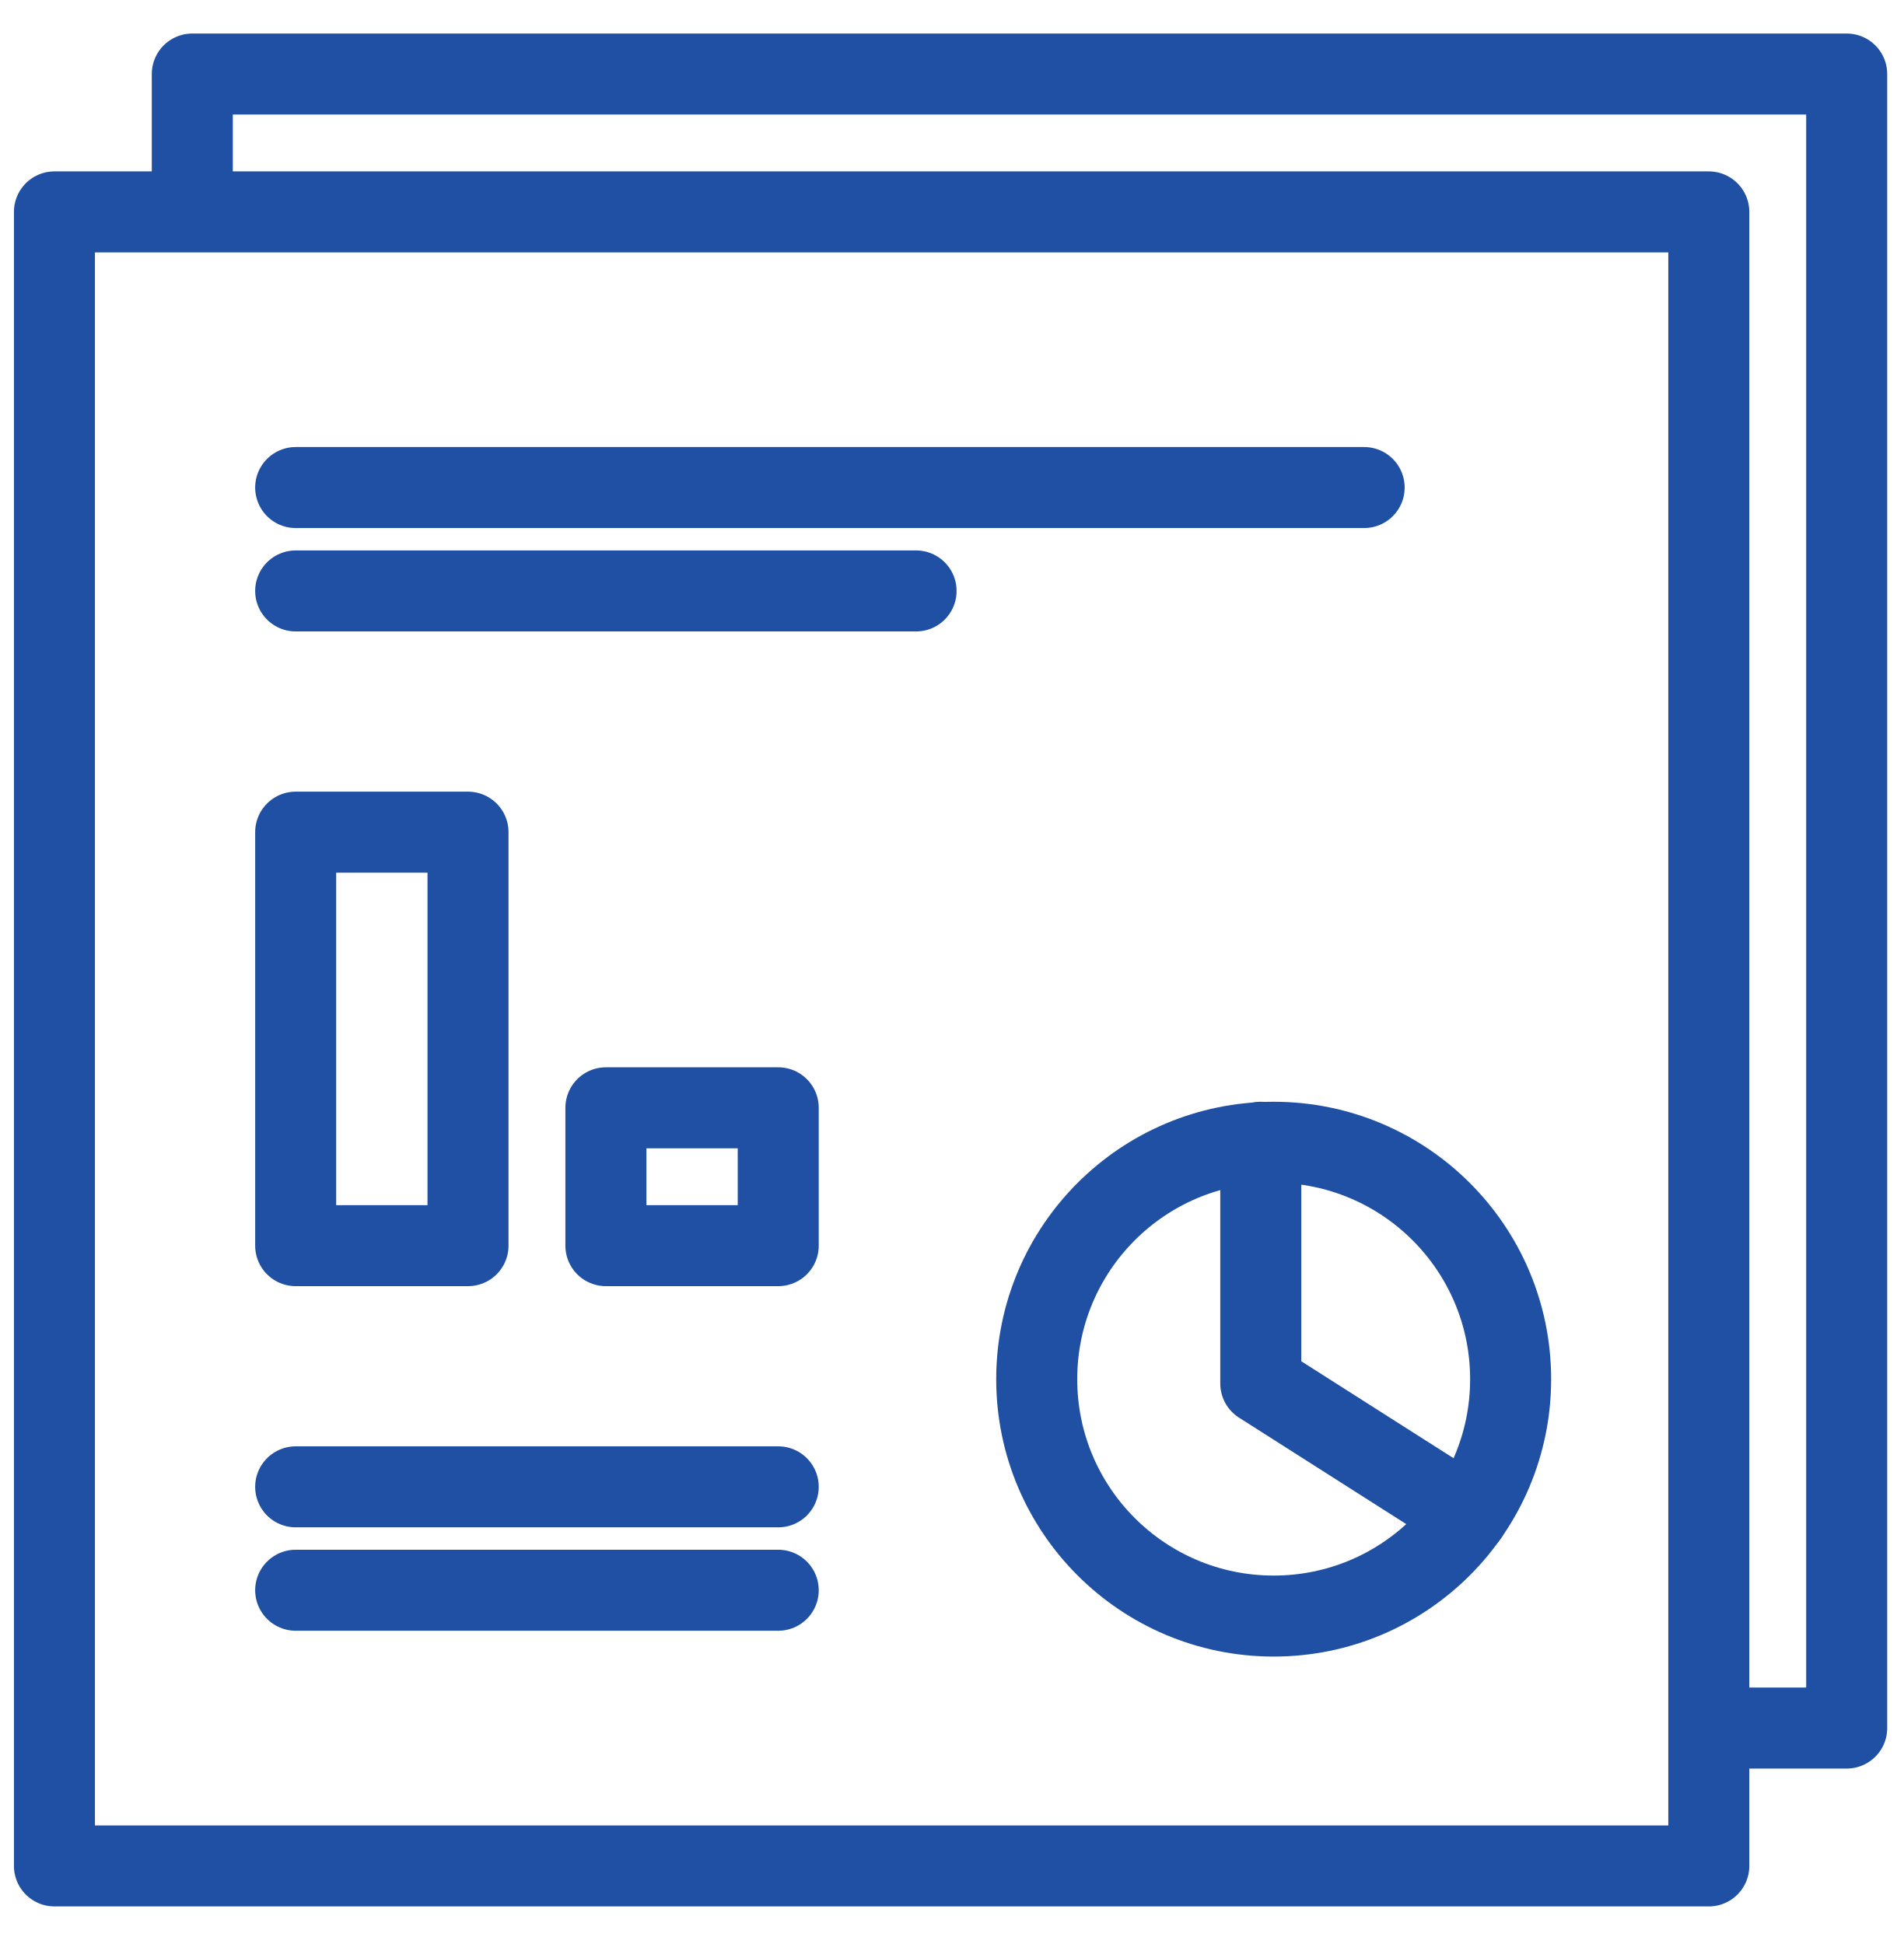
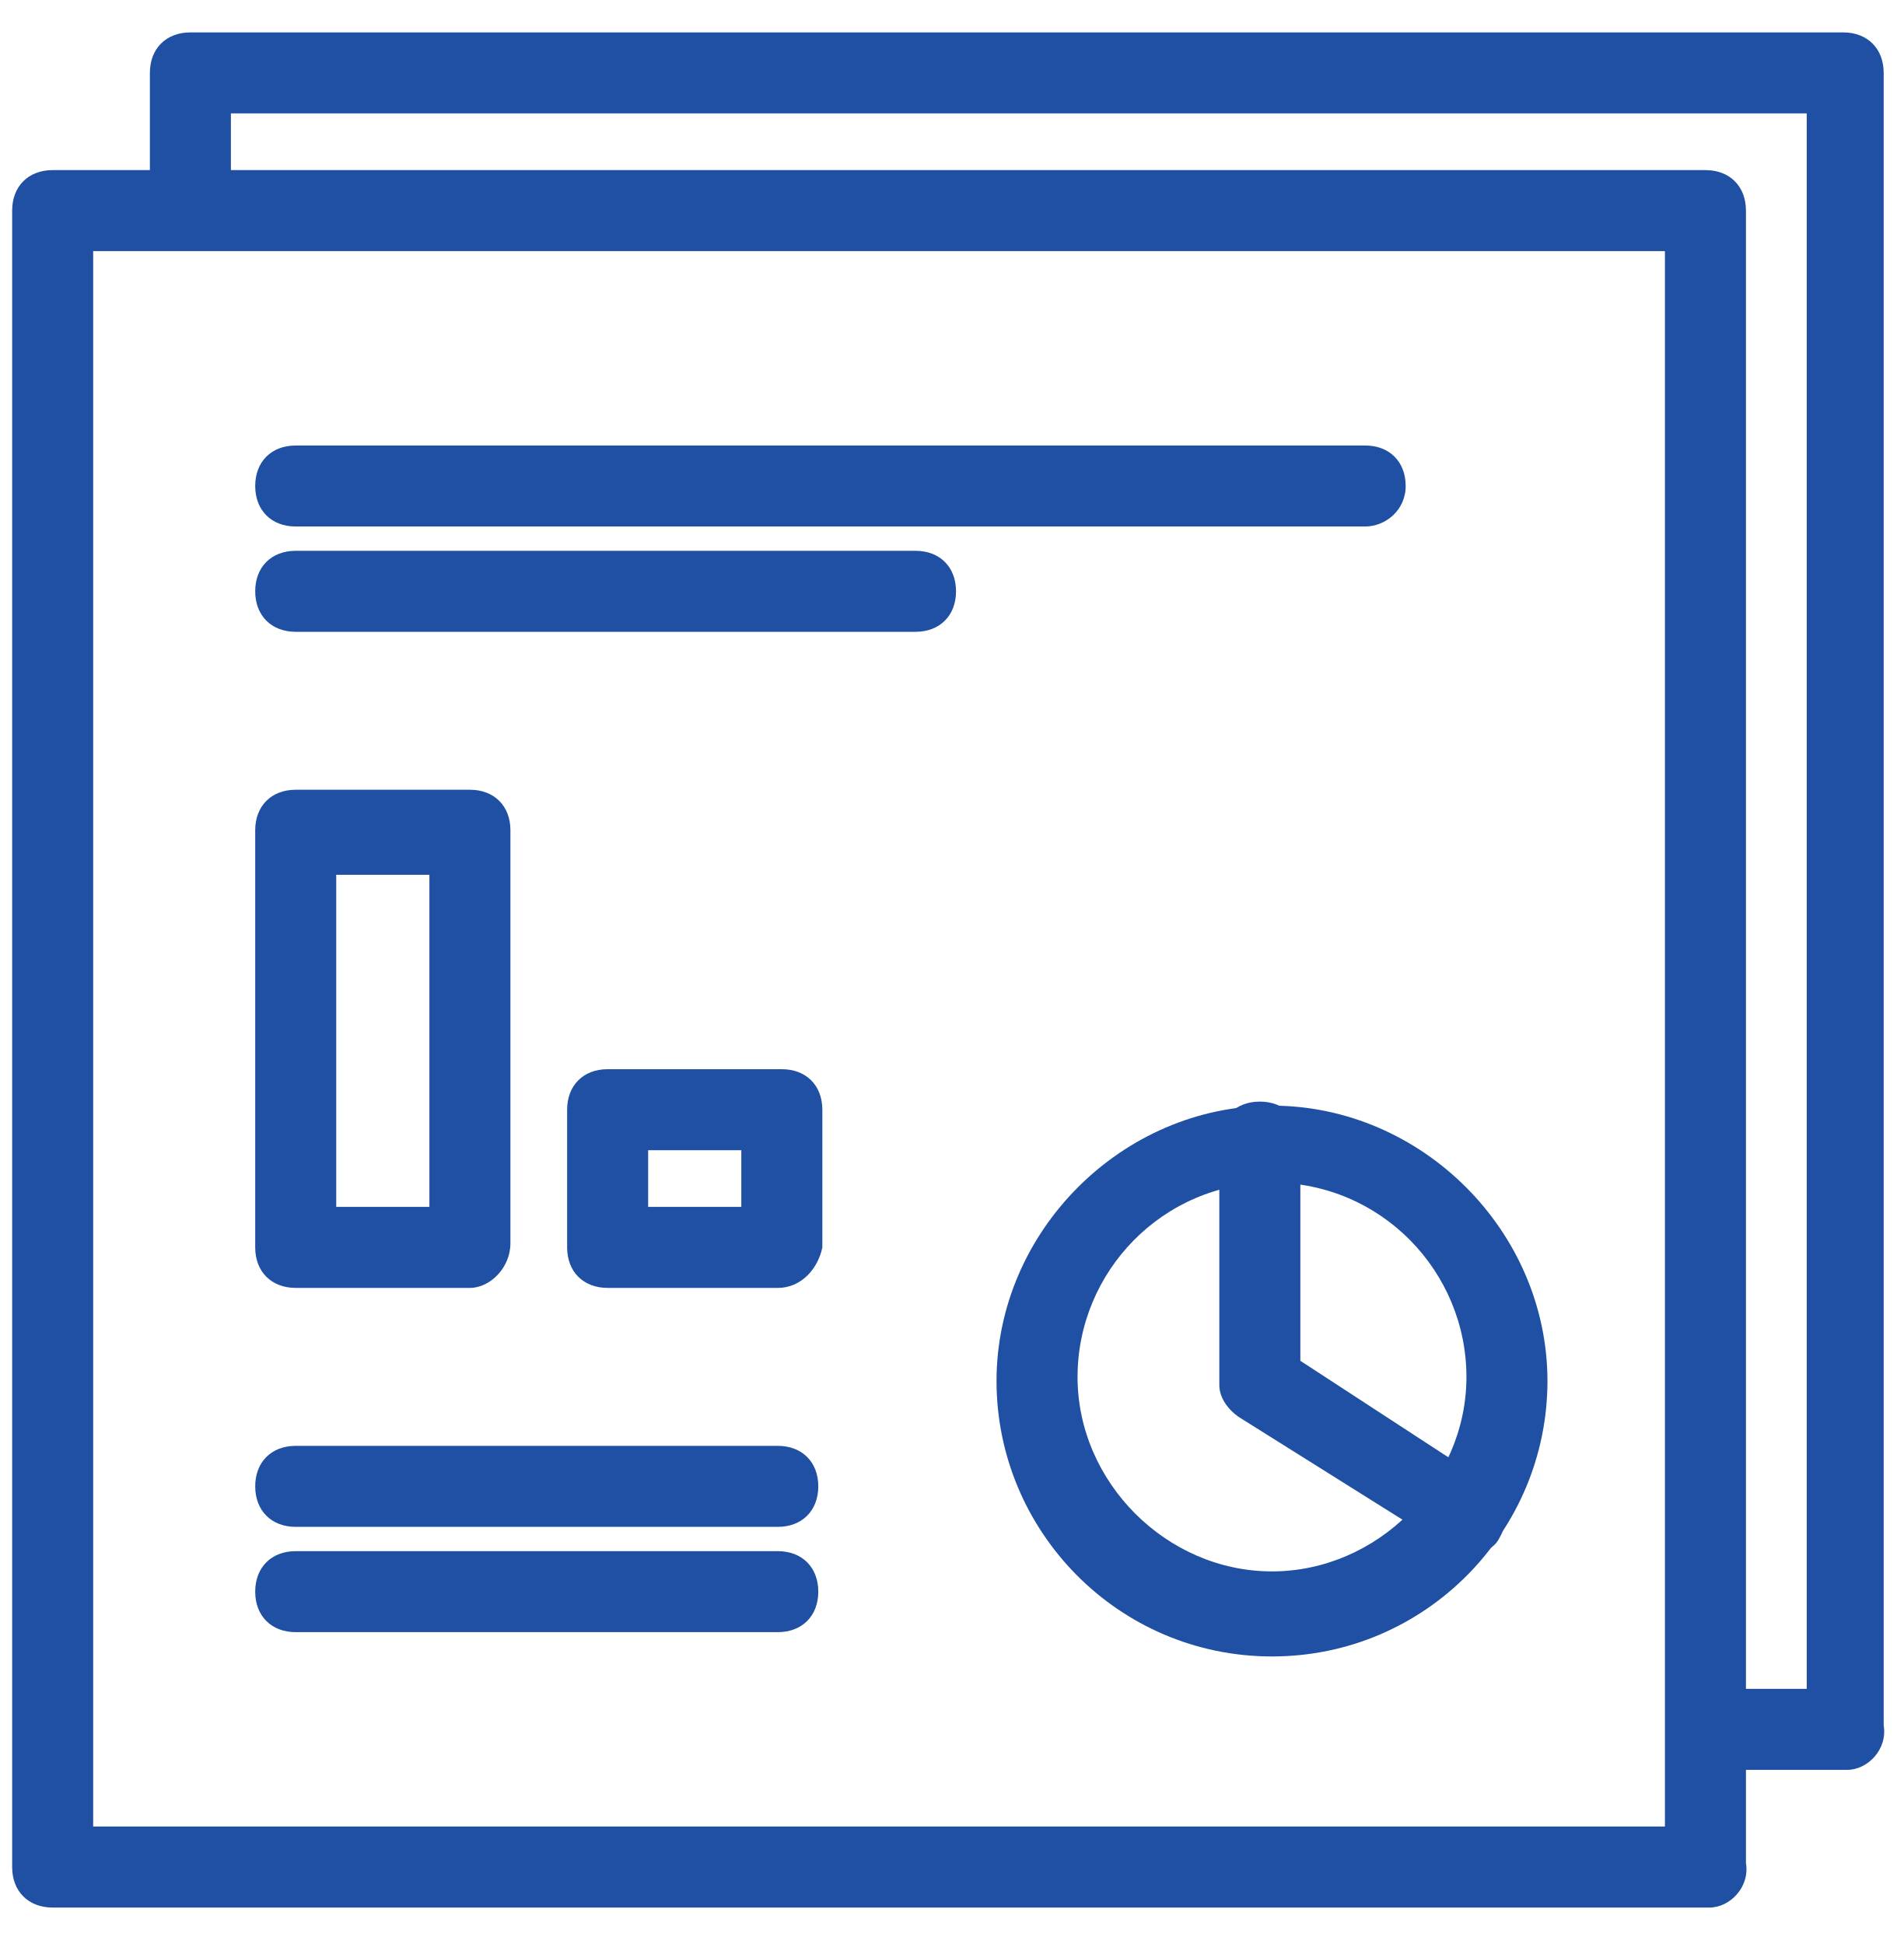
- <svg xmlns="http://www.w3.org/2000/svg" width="47" height="48" viewBox="0 0 47 48" fill="none">
-   <path d="M42.183 5.232H1.344V46.072H42.183V5.232Z" stroke="#1F50A4" stroke-width="2" stroke-miterlimit="10" stroke-linejoin="round" />
-   <path d="M7.299 12.038H33.675" stroke="#1F50A4" stroke-width="2" stroke-miterlimit="10" stroke-linecap="round" stroke-linejoin="round" />
-   <path d="M7.299 14.591H22.614" stroke="#1F50A4" stroke-width="2" stroke-miterlimit="10" stroke-linecap="round" stroke-linejoin="round" />
-   <path d="M11.553 20.547H7.299V30.757H11.553V20.547Z" stroke="#1F50A4" stroke-width="2" stroke-miterlimit="10" stroke-linecap="round" stroke-linejoin="round" />
-   <path d="M19.211 27.353H14.957V30.757H19.211V27.353Z" stroke="#1F50A4" stroke-width="2" stroke-miterlimit="10" stroke-linecap="round" stroke-linejoin="round" />
-   <path d="M31.442 39.903C34.672 39.903 37.291 37.284 37.291 34.054C37.291 30.823 34.672 28.204 31.442 28.204C28.211 28.204 25.592 30.823 25.592 34.054C25.592 37.284 28.211 39.903 31.442 39.903Z" stroke="#1F50A4" stroke-width="2" stroke-miterlimit="10" stroke-linecap="round" stroke-linejoin="round" />
-   <path d="M31.123 28.204V34.16L36.231 37.413" stroke="#1F50A4" stroke-width="2" stroke-miterlimit="10" stroke-linecap="round" stroke-linejoin="round" />
-   <path d="M7.299 36.712H19.211" stroke="#1F50A4" stroke-width="2" stroke-miterlimit="10" stroke-linecap="round" stroke-linejoin="round" />
-   <path d="M7.299 39.265H19.211" stroke="#1F50A4" stroke-width="2" stroke-miterlimit="10" stroke-linecap="round" stroke-linejoin="round" />
-   <path d="M4.747 5.232V1.828H45.587V42.668H41.333" stroke="#1F50A4" stroke-width="2" stroke-miterlimit="10" stroke-linejoin="round" />
+ <svg xmlns="http://www.w3.org/2000/svg" version="1.1" id="Слой_1" x="0px" y="0px" viewBox="0 0 47 48" style="enable-background:new 0 0 47 48;" xml:space="preserve">
+   <style type="text/css">
+ 	.st0{fill:#1F50A4;}
+ </style>
+   <g>
+     <path class="st0" d="M42.2,47.1H1.3c-0.6,0-1-0.4-1-1V5.2c0-0.6,0.4-1,1-1h40.8c0.6,0,1,0.4,1,1v40.8   C43.2,46.6,42.7,47.1,42.2,47.1z M2.3,45.1h38.8V6.2H2.3V45.1z" />
+   </g>
+   <g>
+     <path class="st0" d="M33.7,13H7.3c-0.6,0-1-0.4-1-1s0.4-1,1-1h26.4c0.6,0,1,0.4,1,1S34.2,13,33.7,13z" />
+   </g>
+   <g>
+     <path class="st0" d="M22.6,15.6H7.3c-0.6,0-1-0.4-1-1s0.4-1,1-1h15.3c0.6,0,1,0.4,1,1S23.2,15.6,22.6,15.6z" />
+   </g>
+   <g>
+     <path class="st0" d="M11.6,31.8H7.3c-0.6,0-1-0.4-1-1V20.5c0-0.6,0.4-1,1-1h4.3c0.6,0,1,0.4,1,1v10.2   C12.6,31.3,12.1,31.8,11.6,31.8z M8.3,29.8h2.3v-8.2H8.3V29.8z" />
+   </g>
+   <g>
+     <path class="st0" d="M19.2,31.8H15c-0.6,0-1-0.4-1-1v-3.4c0-0.6,0.4-1,1-1h4.3c0.6,0,1,0.4,1,1v3.4C20.2,31.3,19.8,31.8,19.2,31.8z    M16,29.8h2.3v-1.4H16V29.8z" />
+   </g>
+   <g>
+     <path class="st0" d="M31.4,40.9c-3.8,0-6.8-3.1-6.8-6.8s3.1-6.8,6.8-6.8s6.8,3.1,6.8,6.8S35.2,40.9,31.4,40.9z M31.4,29.2   c-2.7,0-4.8,2.2-4.8,4.8s2.2,4.8,4.8,4.8s4.8-2.2,4.8-4.8S34.1,29.2,31.4,29.2z" />
+   </g>
+   <g>
+     <path class="st0" d="M36.2,38.4c-0.2,0-0.4-0.1-0.5-0.2L30.6,35c-0.3-0.2-0.5-0.5-0.5-0.8v-6c0-0.6,0.4-1,1-1s1,0.4,1,1v5.4l4.6,3   c0.5,0.3,0.6,0.9,0.3,1.4C36.9,38.2,36.6,38.4,36.2,38.4z" />
+   </g>
+   <g>
+     <path class="st0" d="M19.2,37.7H7.3c-0.6,0-1-0.4-1-1s0.4-1,1-1h11.9c0.6,0,1,0.4,1,1S19.8,37.7,19.2,37.7z" />
+   </g>
+   <g>
+     <path class="st0" d="M19.2,40.3H7.3c-0.6,0-1-0.4-1-1s0.4-1,1-1h11.9c0.6,0,1,0.4,1,1S19.8,40.3,19.2,40.3z" />
+   </g>
+   <g>
+     <path class="st0" d="M45.6,43.7h-4.3v-2h3.3V2.8H5.7v2.4h-2V1.8c0-0.6,0.4-1,1-1h40.8c0.6,0,1,0.4,1,1v40.8   C46.6,43.2,46.1,43.7,45.6,43.7z" />
+   </g>
</svg>
